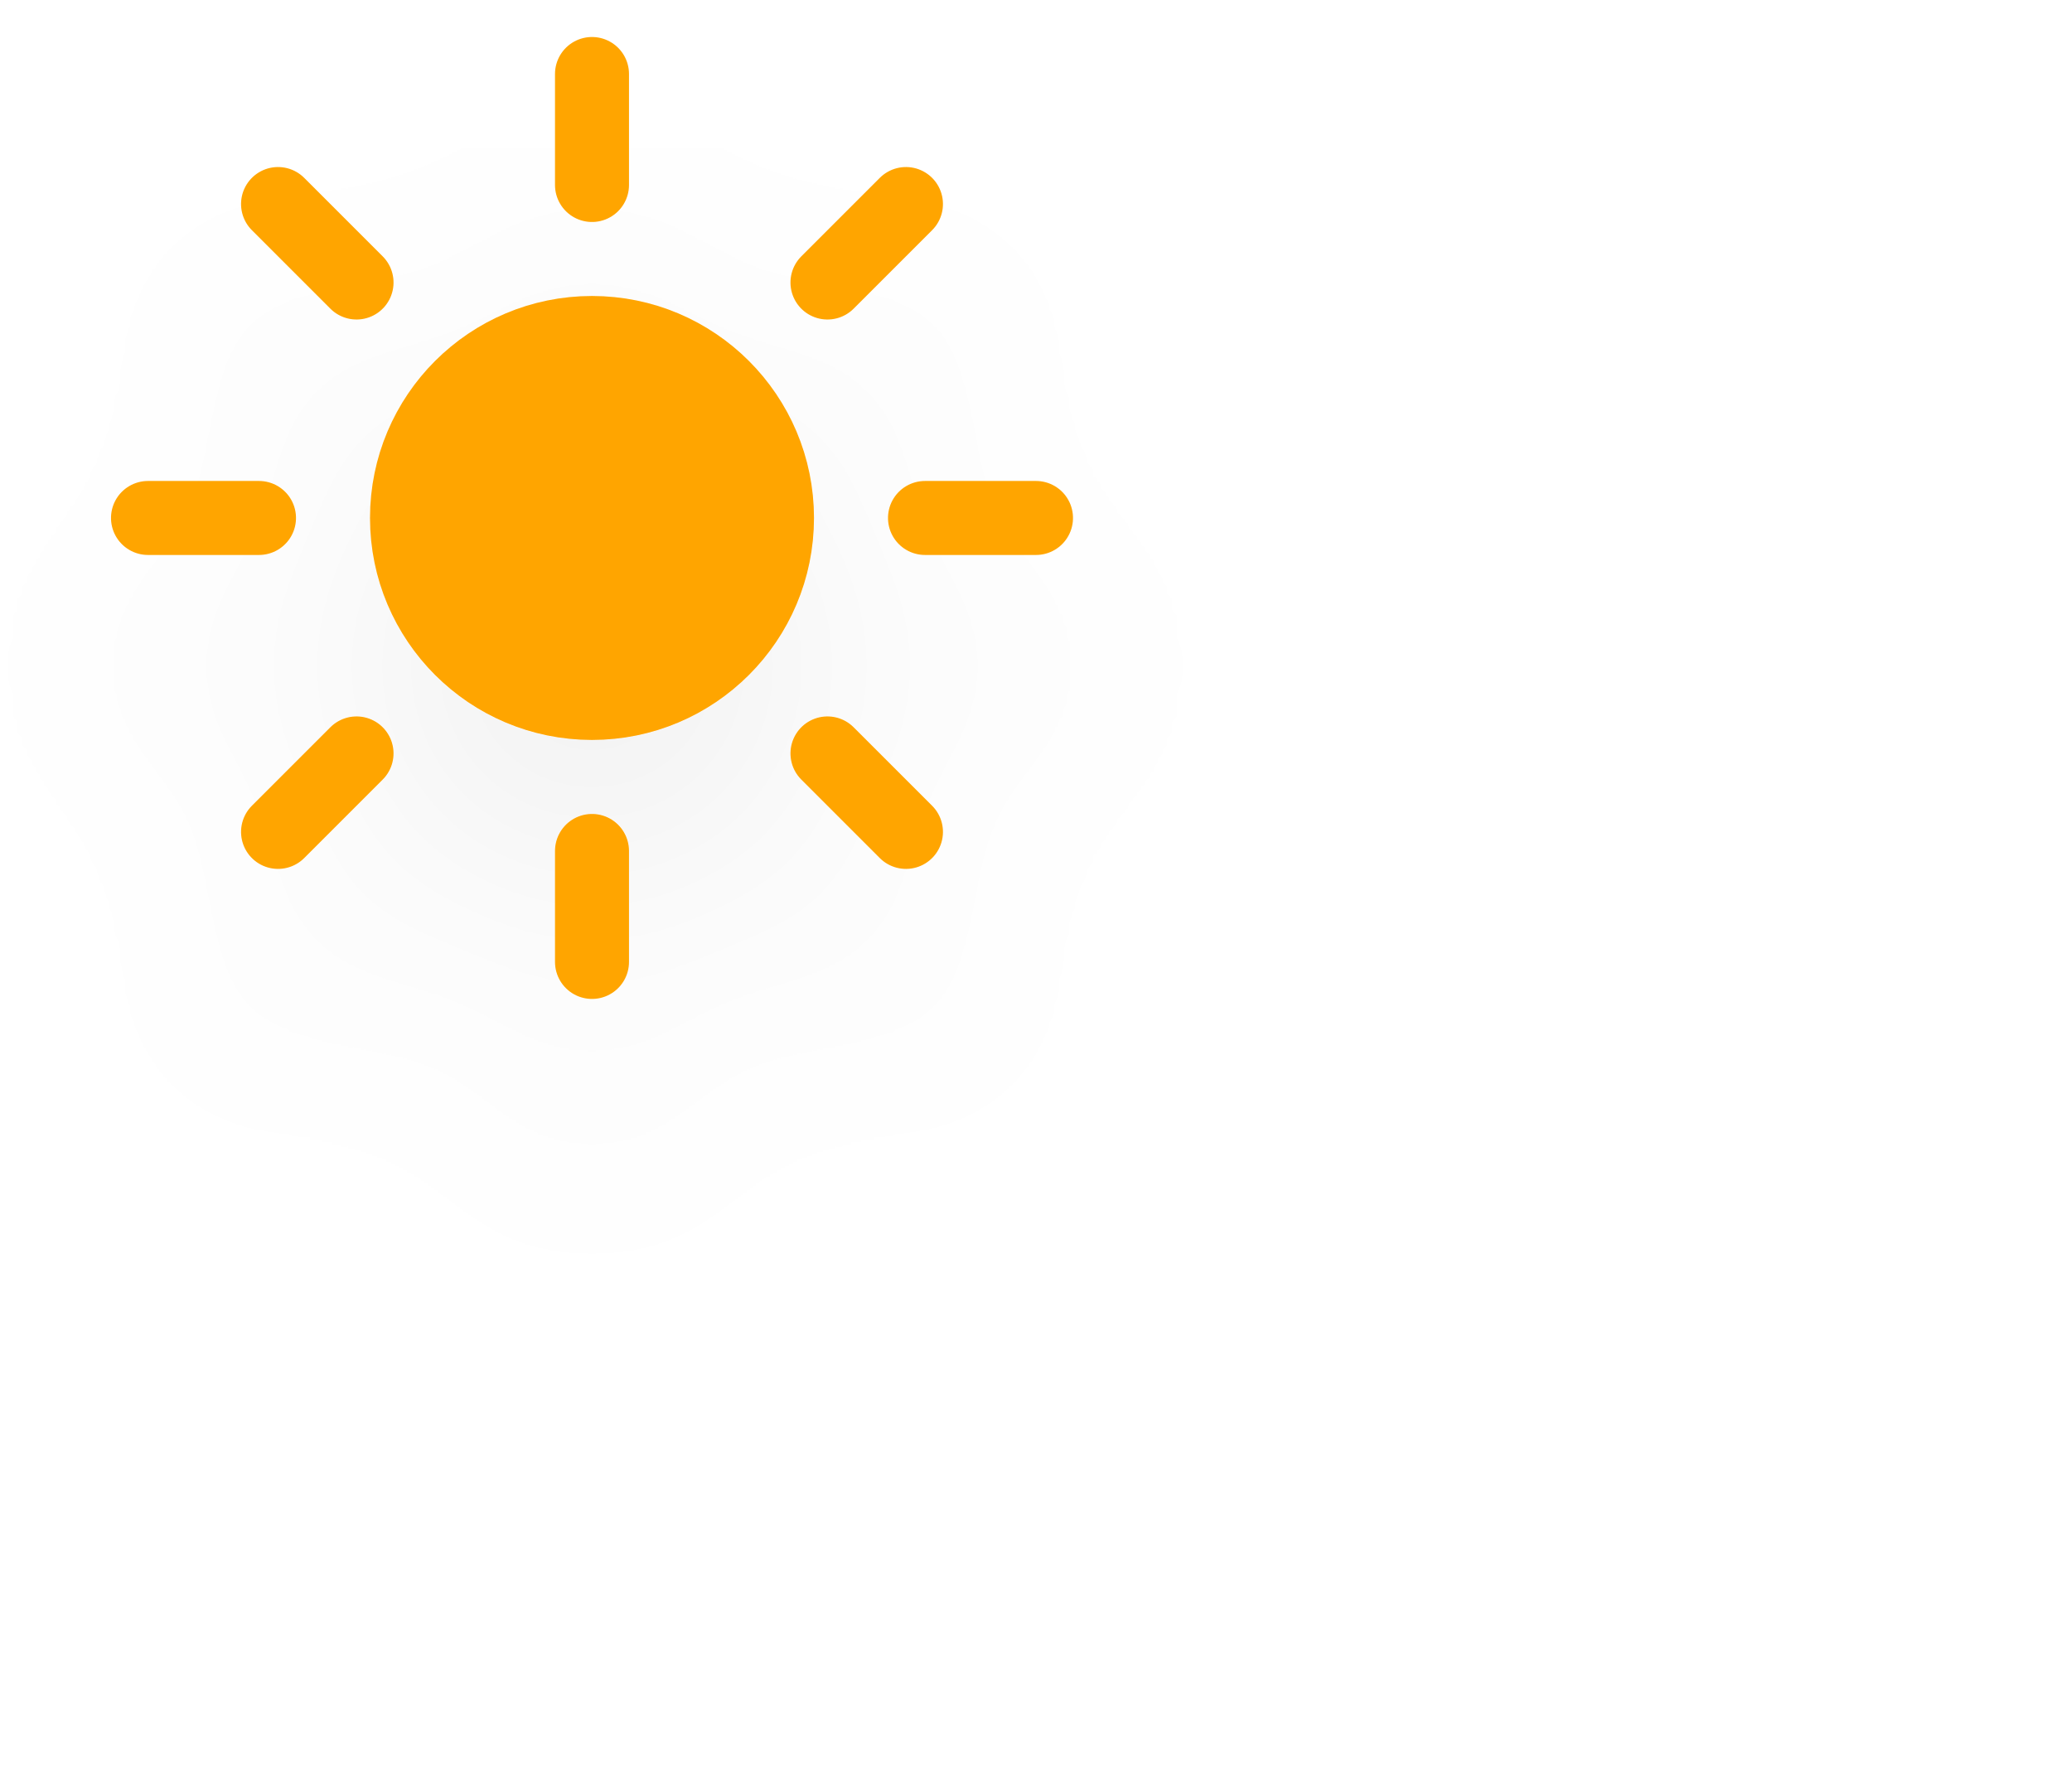
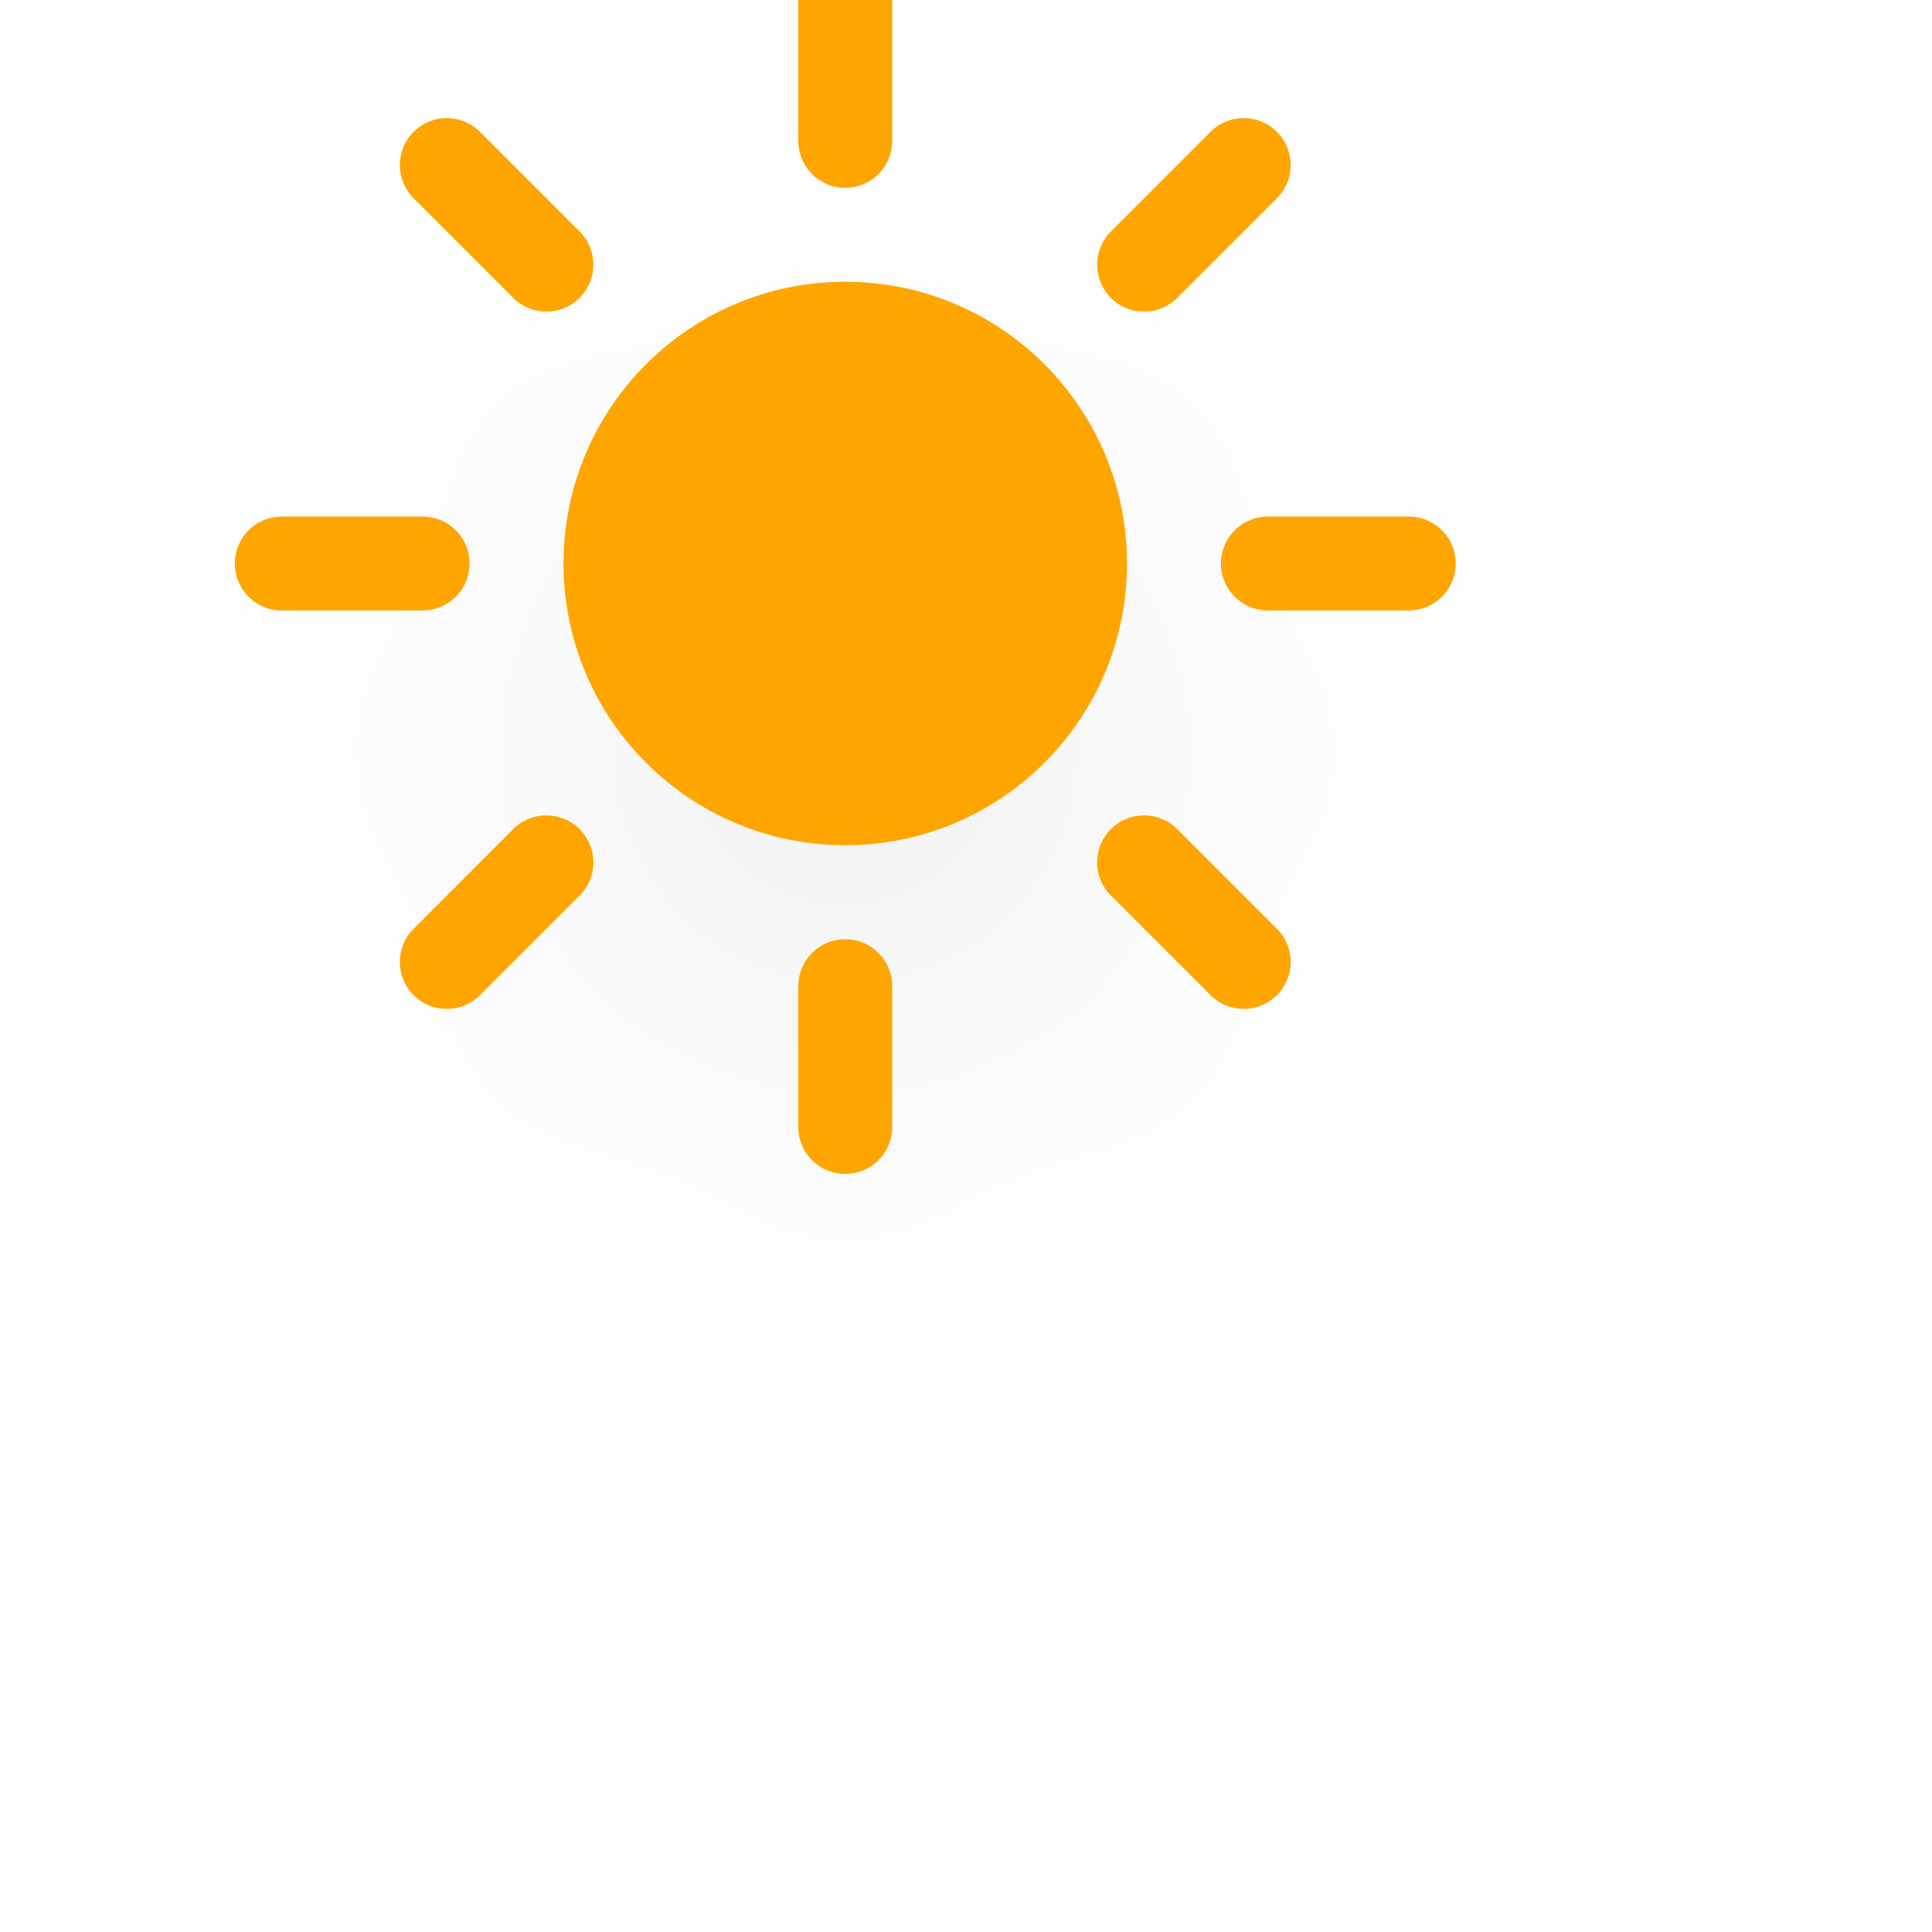
- <svg xmlns="http://www.w3.org/2000/svg" width="56" height="48" version="1.1">
+ <svg xmlns="http://www.w3.org/2000/svg" width="28px" height="28px" version="1.1" viewBox="0 0 48 48">
  <defs>
    <filter id="blur" x="-.342" y="-.342" width="1.683" height="1.85">
      <feGaussianBlur in="SourceAlpha" stdDeviation="3" />
      <feOffset dx="0" dy="4" result="offsetblur" />
      <feComponentTransfer>
        <feFuncA slope="0.05" type="linear" />
      </feComponentTransfer>
      <feMerge>
        <feMergeNode />
        <feMergeNode in="SourceGraphic" />
      </feMerge>
    </filter>
  </defs>
-   <g id="day" transform="translate(16,14)" filter="url(#blur)">
+   <g id="day" transform="matrix(1.166667, 0, 0, 1.166667, 21, 14)" filter="url(#blur)" style="transform-origin: -12px -12px;">
    <g class="am-weather-sun">
      <line transform="translate(0,9)" y2="3" fill="none" stroke="#ffa500" stroke-linecap="round" stroke-width="2" />
      <g transform="rotate(45)">
        <line transform="translate(0,9)" y2="3" fill="none" stroke="#ffa500" stroke-linecap="round" stroke-width="2" />
      </g>
      <g transform="rotate(90)">
        <line transform="translate(0,9)" y2="3" fill="none" stroke="#ffa500" stroke-linecap="round" stroke-width="2" />
      </g>
      <g transform="rotate(135)">
        <line transform="translate(0,9)" y2="3" fill="none" stroke="#ffa500" stroke-linecap="round" stroke-width="2" />
      </g>
      <g transform="scale(-1)">
        <line transform="translate(0,9)" y2="3" fill="none" stroke="#ffa500" stroke-linecap="round" stroke-width="2" />
      </g>
      <g transform="rotate(225)">
        <line transform="translate(0,9)" y2="3" fill="none" stroke="#ffa500" stroke-linecap="round" stroke-width="2" />
      </g>
      <g transform="rotate(-90)">
        <line transform="translate(0,9)" y2="3" fill="none" stroke="#ffa500" stroke-linecap="round" stroke-width="2" />
      </g>
      <g transform="rotate(-45)">
        <line transform="translate(0,9)" y2="3" fill="none" stroke="#ffa500" stroke-linecap="round" stroke-width="2" />
      </g>
      <circle r="5" fill="#ffa500" stroke="#ffa500" stroke-width="2" />
    </g>
  </g>
</svg>
